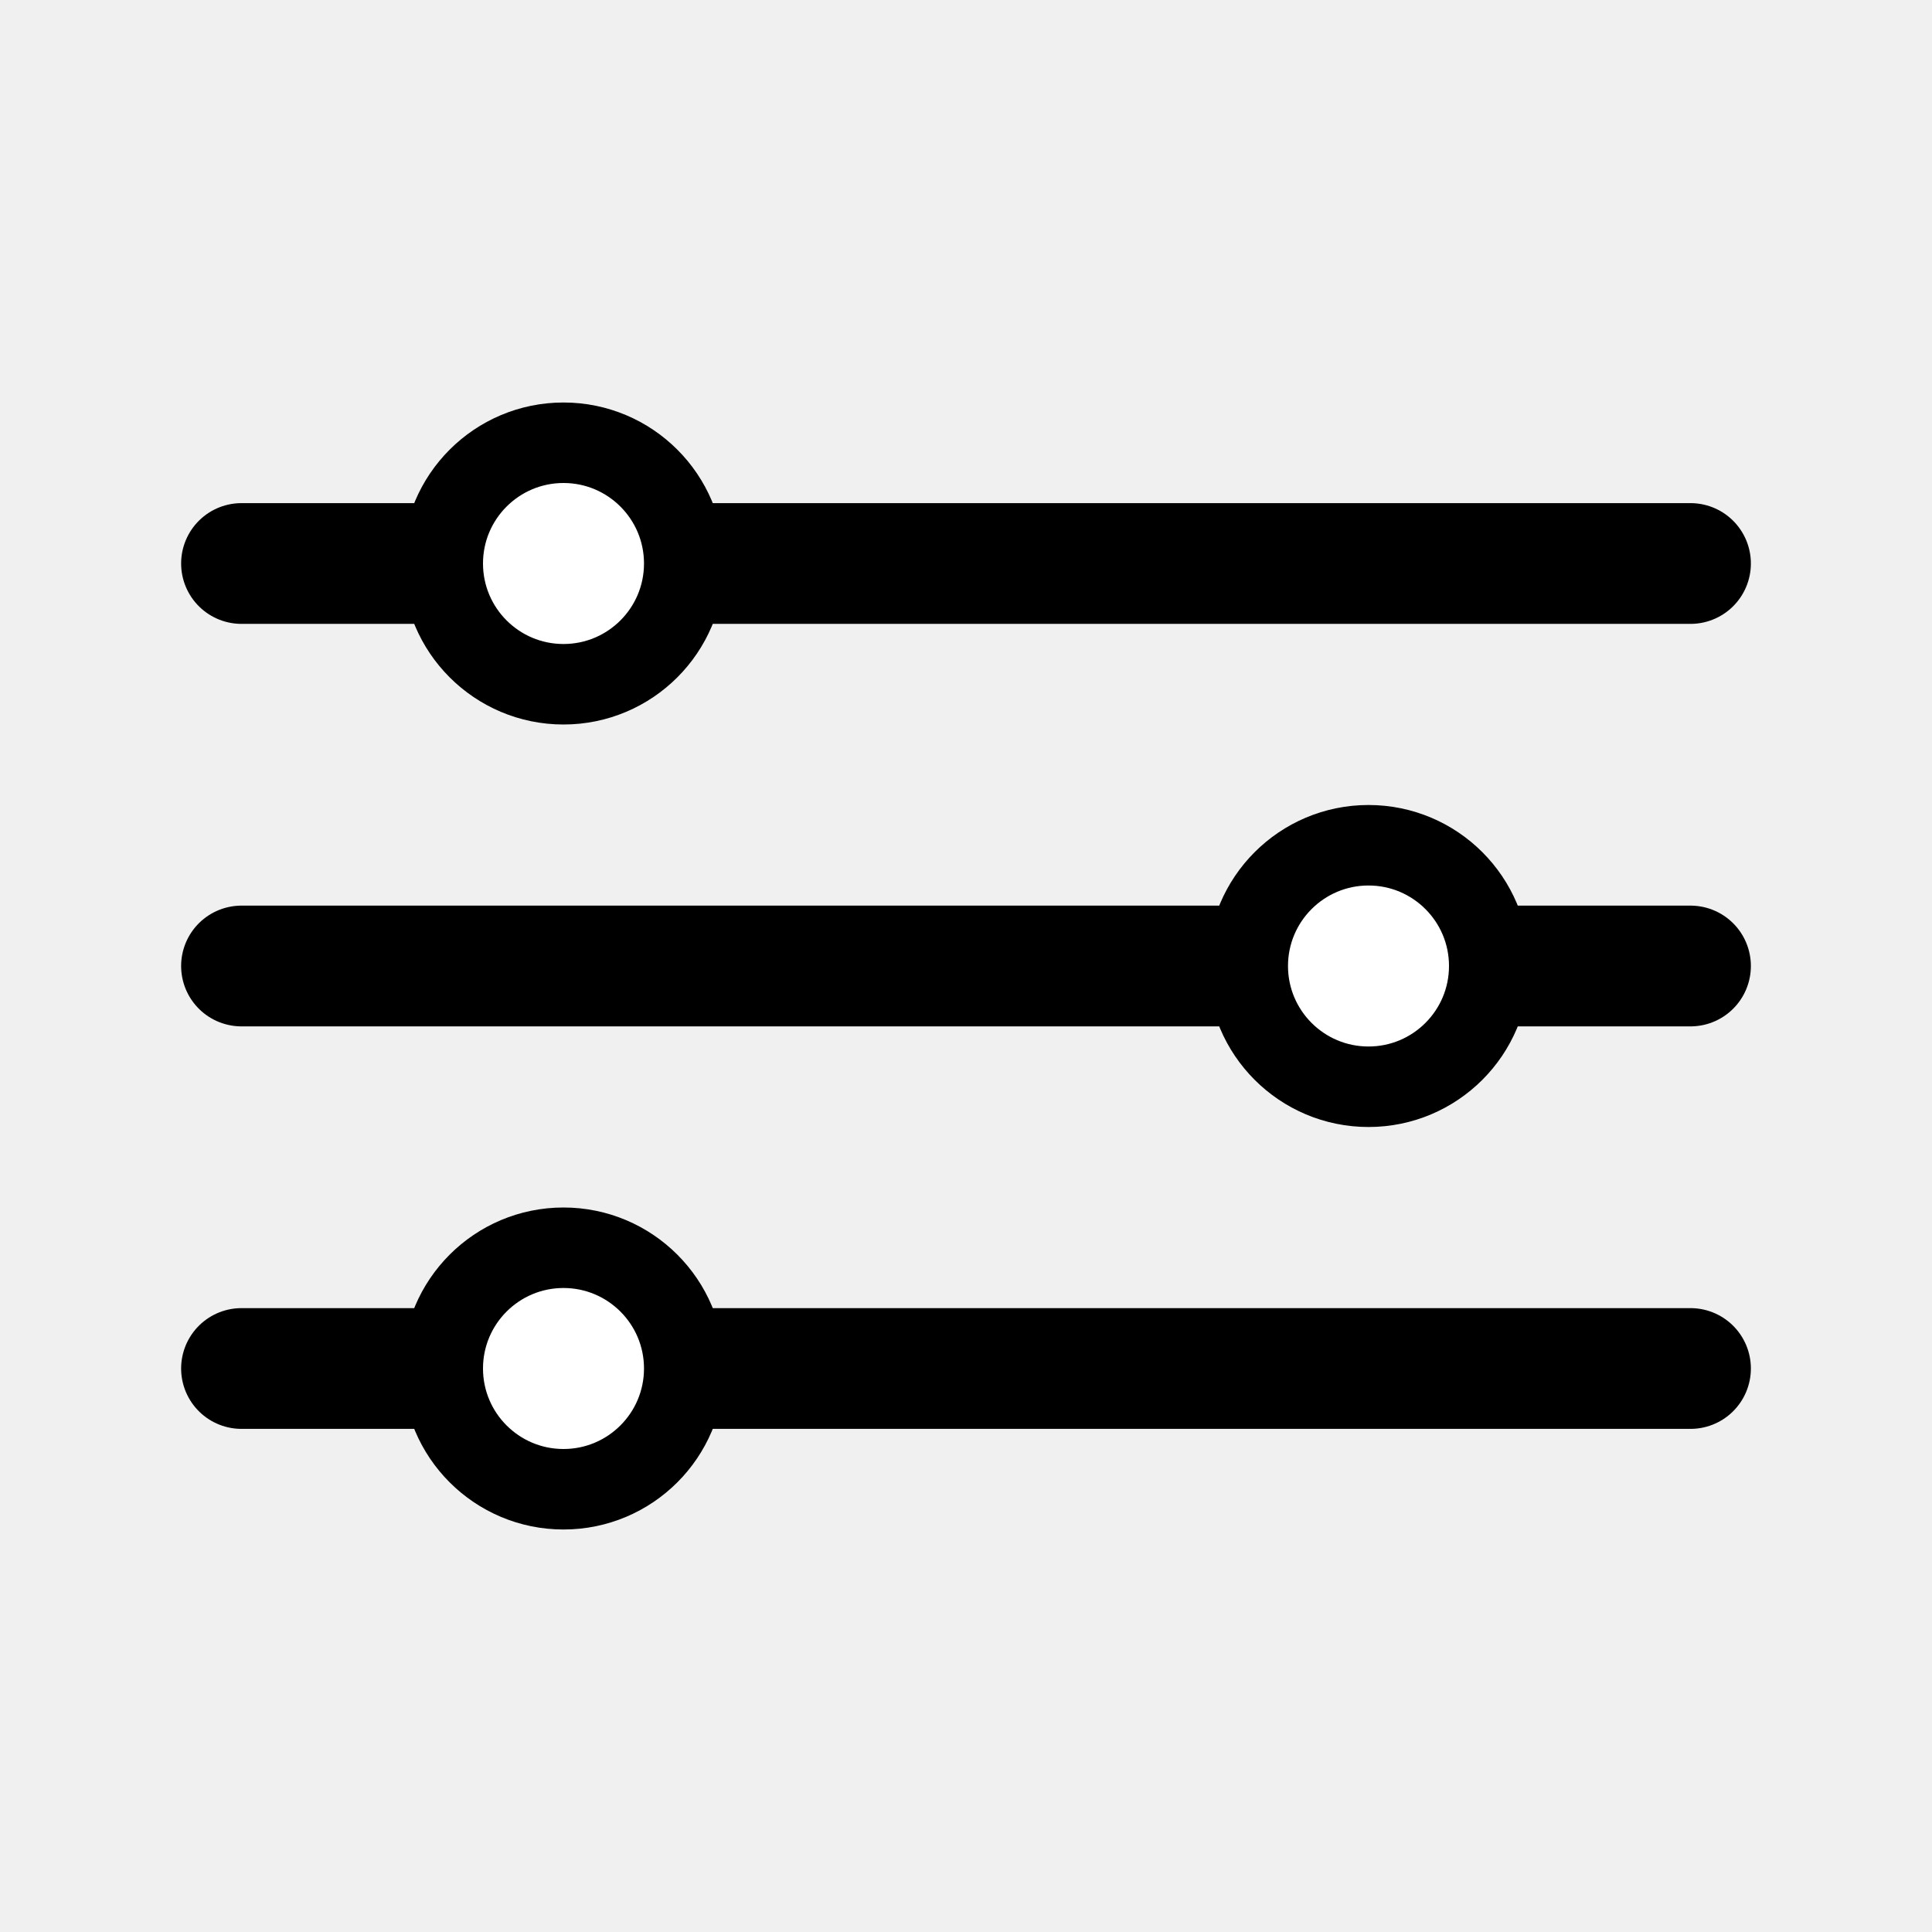
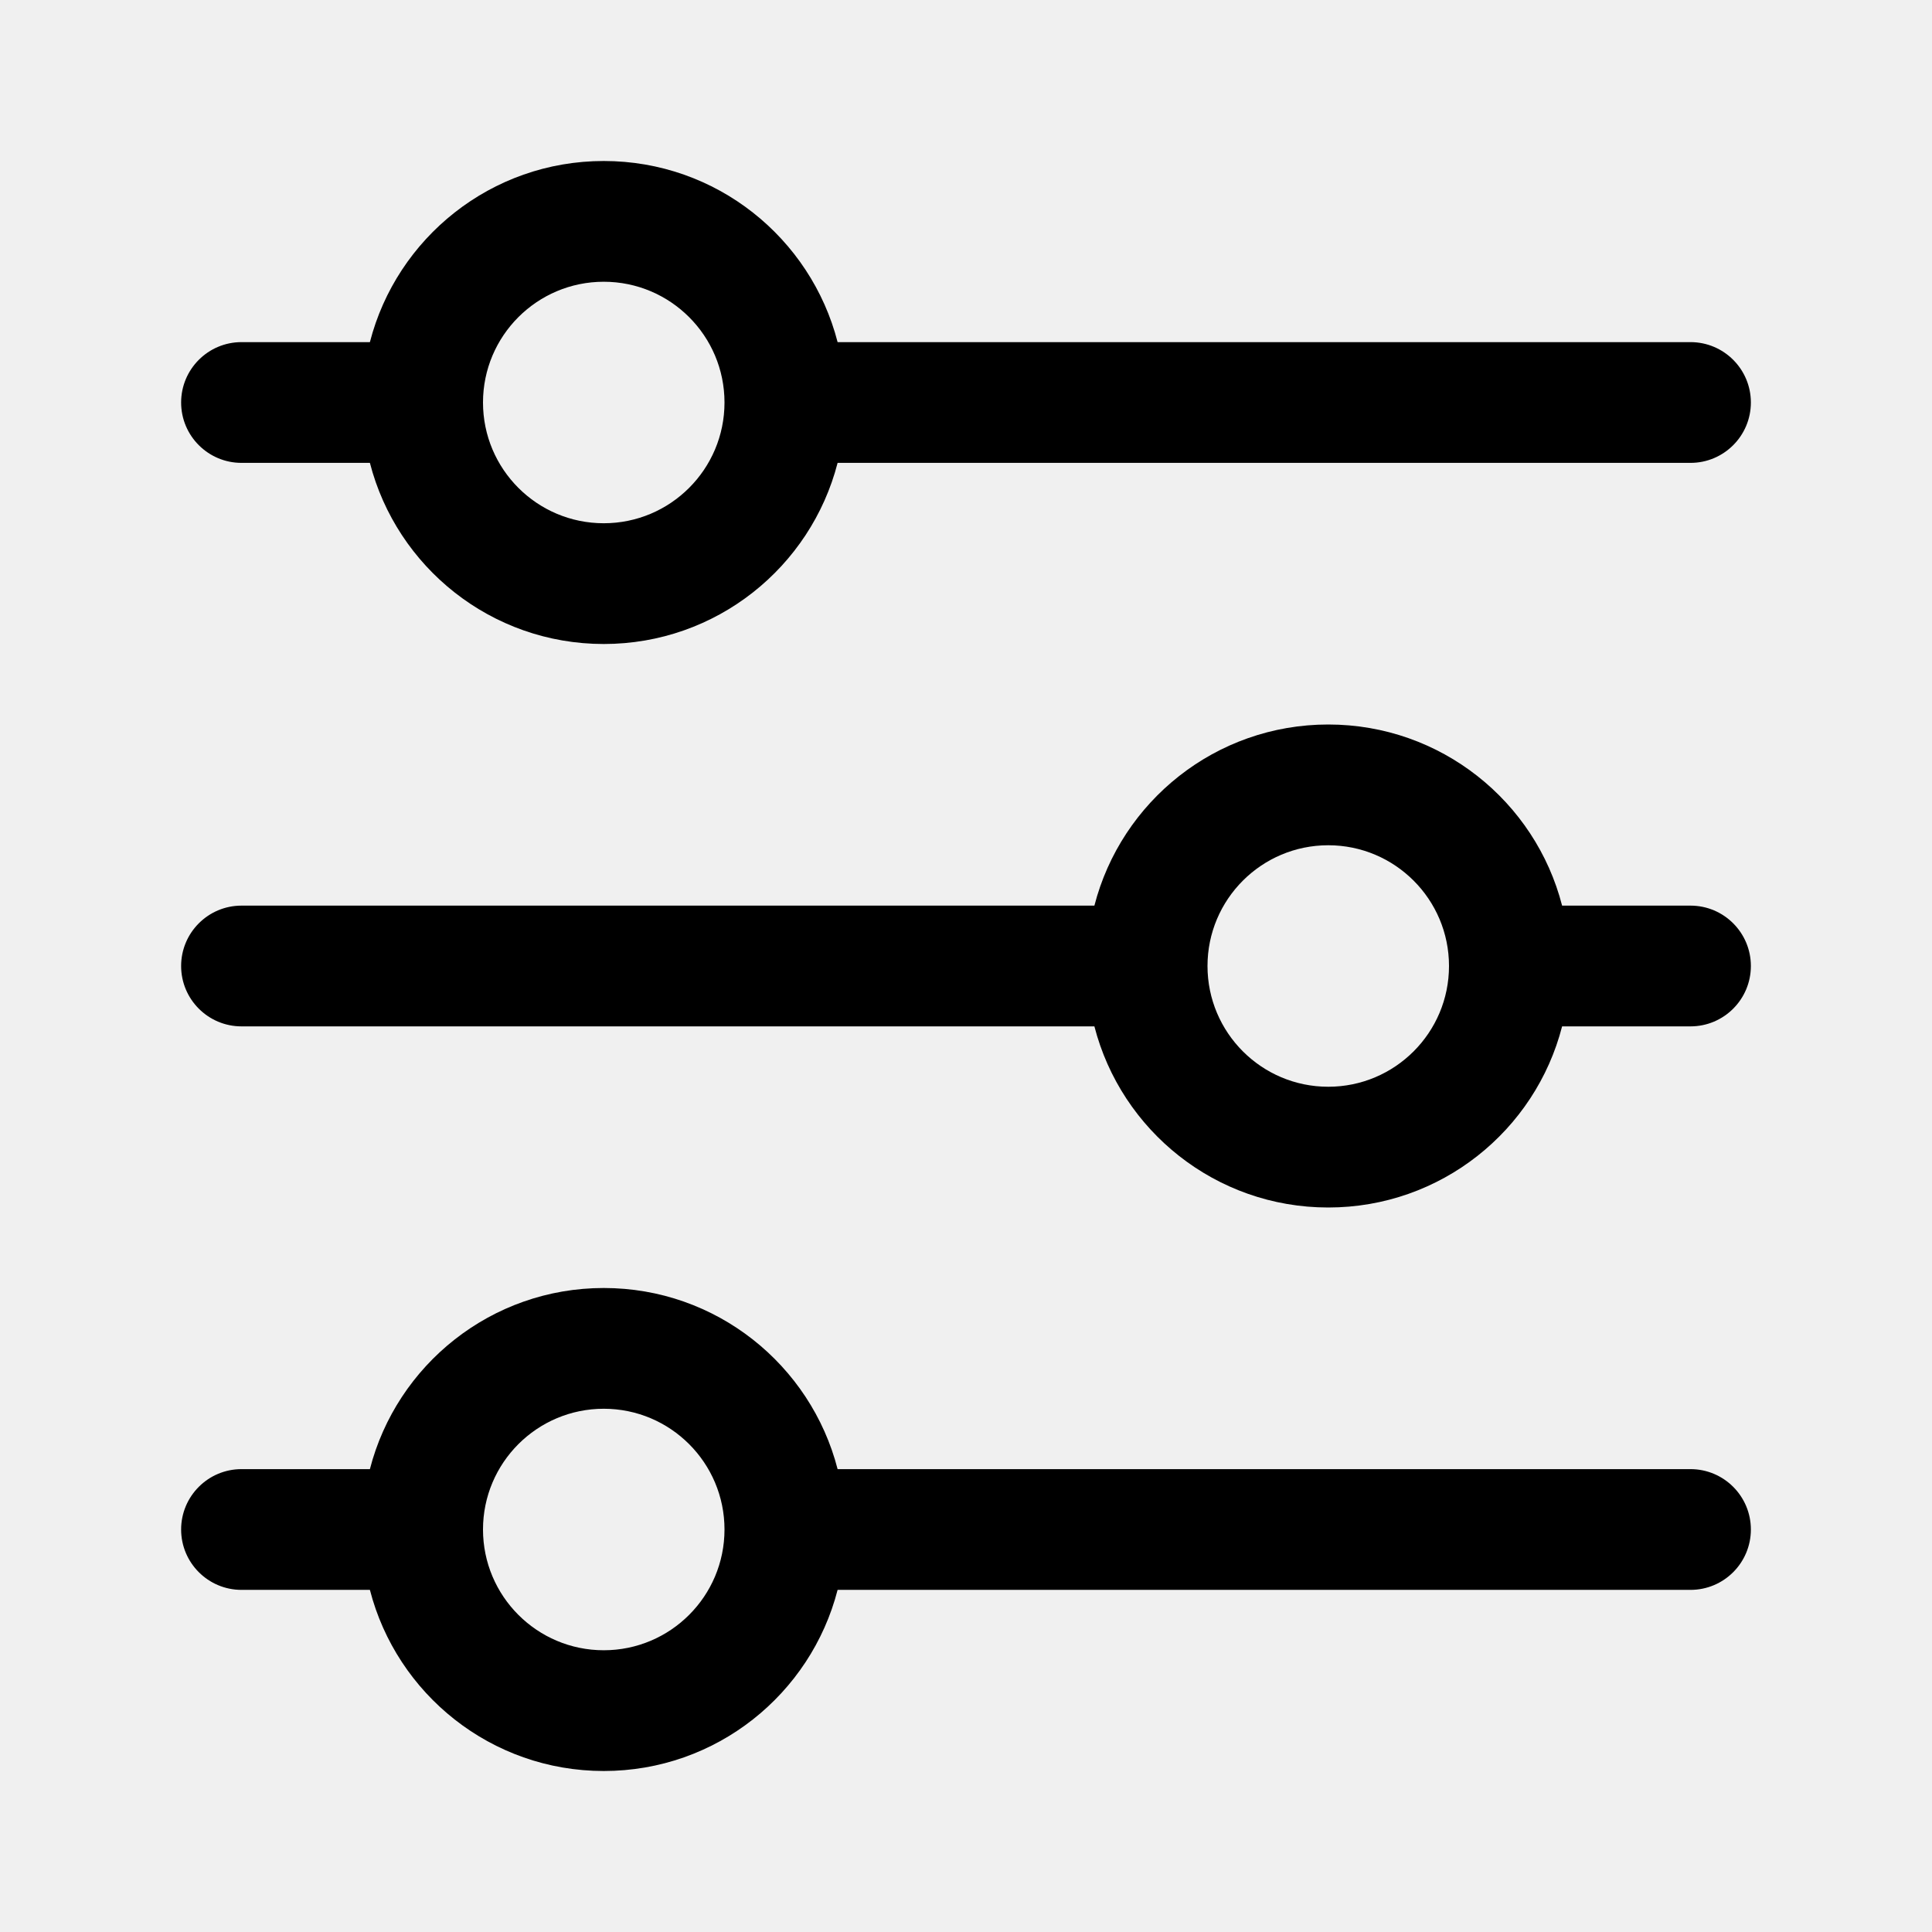
<svg xmlns="http://www.w3.org/2000/svg" width="24" height="24" viewBox="0 0 24 24" fill="none">
-   <path d="M3 7H21" stroke="black" stroke-width="1.5" stroke-linecap="round" />
-   <path d="M3 12H21" stroke="black" stroke-width="1.5" stroke-linecap="round" />
-   <path d="M3 17H21" stroke="black" stroke-width="1.5" stroke-linecap="round" />
-   <circle cx="7" cy="7" r="1.5" fill="white" stroke="black" />
-   <circle cx="17" cy="12" r="1.5" fill="white" stroke="black" />
-   <circle cx="7" cy="17" r="1.5" fill="white" stroke="black" />
+   <path fill-rule="evenodd" clip-rule="evenodd" d="M16.5 13.5C17.328 13.5 18 12.828 18 12C18 11.172 17.328 10.5 16.5 10.5C15.672 10.5 15 11.172 15 12C15 12.828 15.672 13.5 16.5 13.5ZM19.405 12.75C19.073 14.044 17.898 15 16.5 15C15.102 15 13.928 14.044 13.595 12.75H13H3C2.586 12.75 2.25 12.414 2.25 12C2.25 11.586 2.586 11.25 3 11.25H13H13.595C13.928 9.956 15.102 9 16.5 9C17.898 9 19.073 9.956 19.405 11.25H20H21C21.414 11.25 21.75 11.586 21.75 12C21.75 12.414 21.414 12.75 21 12.75H20H19.405Z" fill="currentColor" />
+   <path fill-rule="evenodd" clip-rule="evenodd" d="M7.5 20.5C6.672 20.5 6 19.828 6 19C6 18.172 6.672 17.5 7.5 17.5C8.328 17.5 9 18.172 9 19C9 19.828 8.328 20.5 7.5 20.5ZM4.595 19.75C4.928 21.044 6.102 22 7.5 22C8.898 22 10.072 21.044 10.405 19.75H11H21C21.414 19.75 21.75 19.414 21.75 19C21.75 18.586 21.414 18.25 21 18.25H11H10.405C10.072 16.956 8.898 16 7.5 16C6.102 16 4.928 16.956 4.595 18.25H4H3C2.586 18.25 2.25 18.586 2.25 19C2.25 19.414 2.586 19.75 3 19.75H4H4.595Z" fill="currentColor" />
+   <path fill-rule="evenodd" clip-rule="evenodd" d="M7.5 6.5C6.672 6.5 6 5.828 6 5C6 4.172 6.672 3.5 7.5 3.5C8.328 3.5 9 4.172 9 5C9 5.828 8.328 6.5 7.5 6.5ZM4.595 5.75C4.928 7.044 6.102 8 7.5 8C8.898 8 10.072 7.044 10.405 5.75H11H21C21.414 5.75 21.75 5.414 21.75 5C21.75 4.586 21.414 4.25 21 4.25H11H10.405C10.072 2.956 8.898 2 7.5 2C6.102 2 4.928 2.956 4.595 4.25H4H3C2.586 4.25 2.25 4.586 2.25 5C2.25 5.414 2.586 5.75 3 5.75H4H4.595Z" fill="currentColor" />
</svg>
